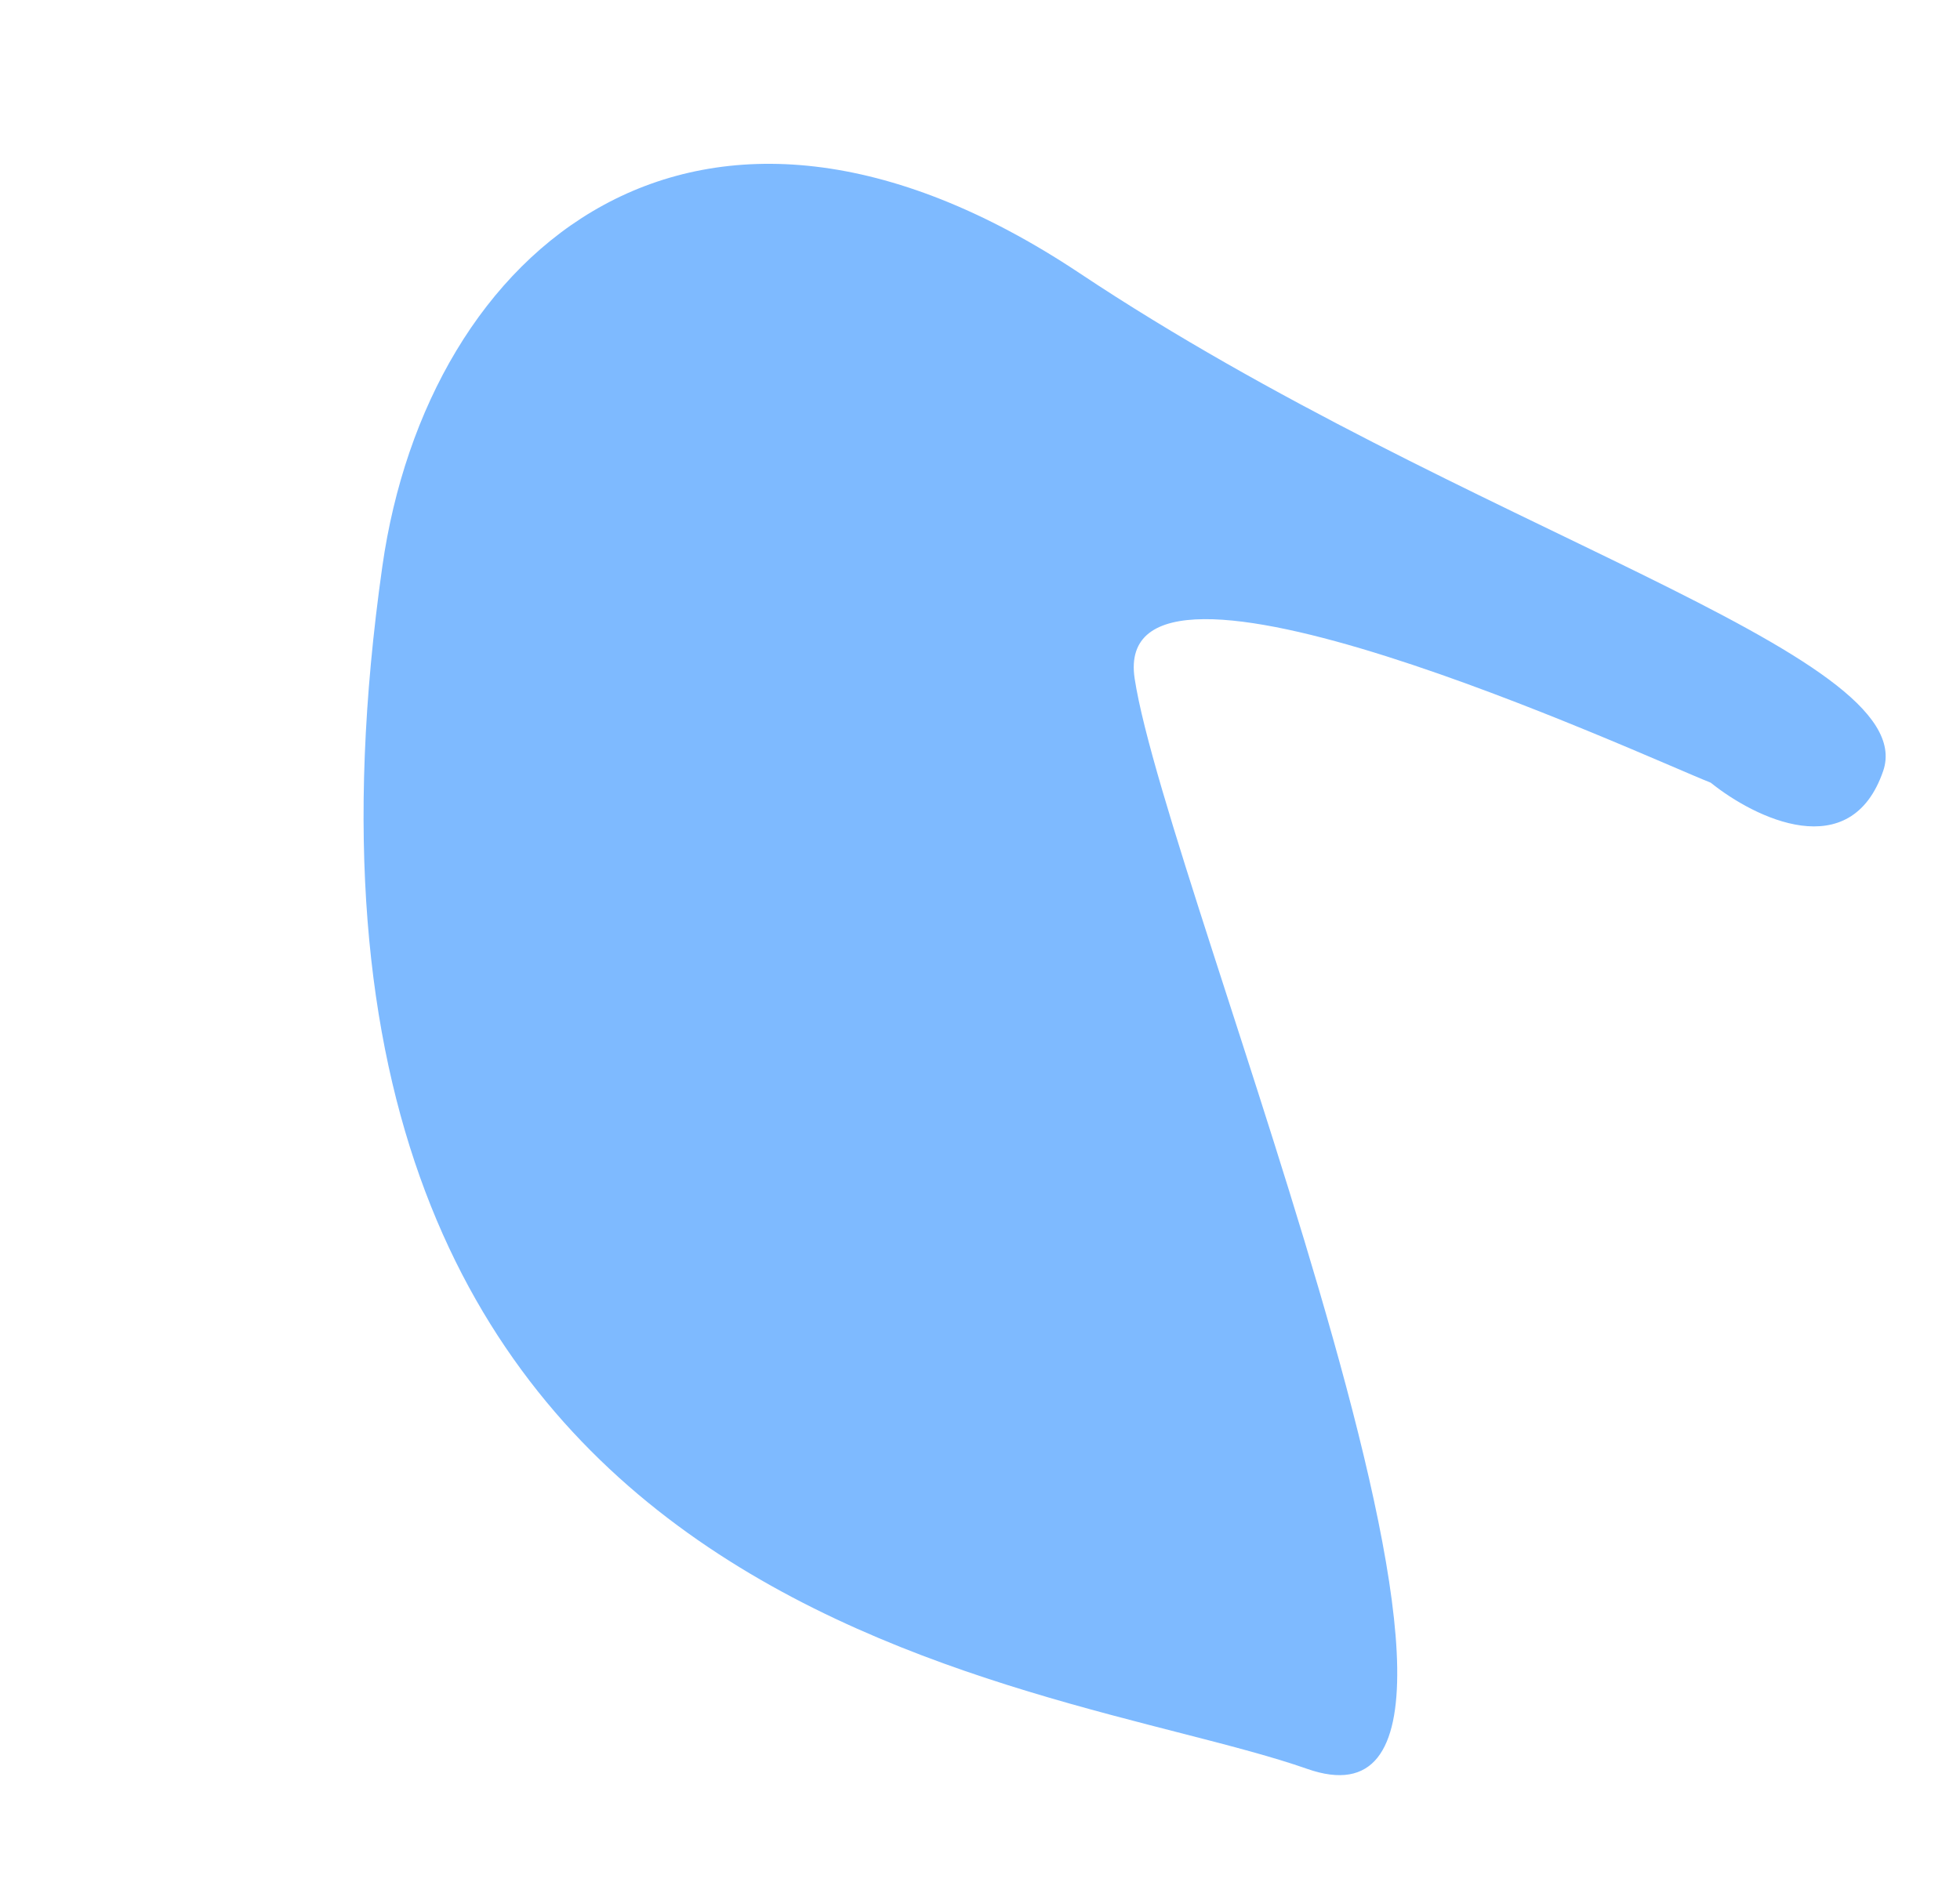
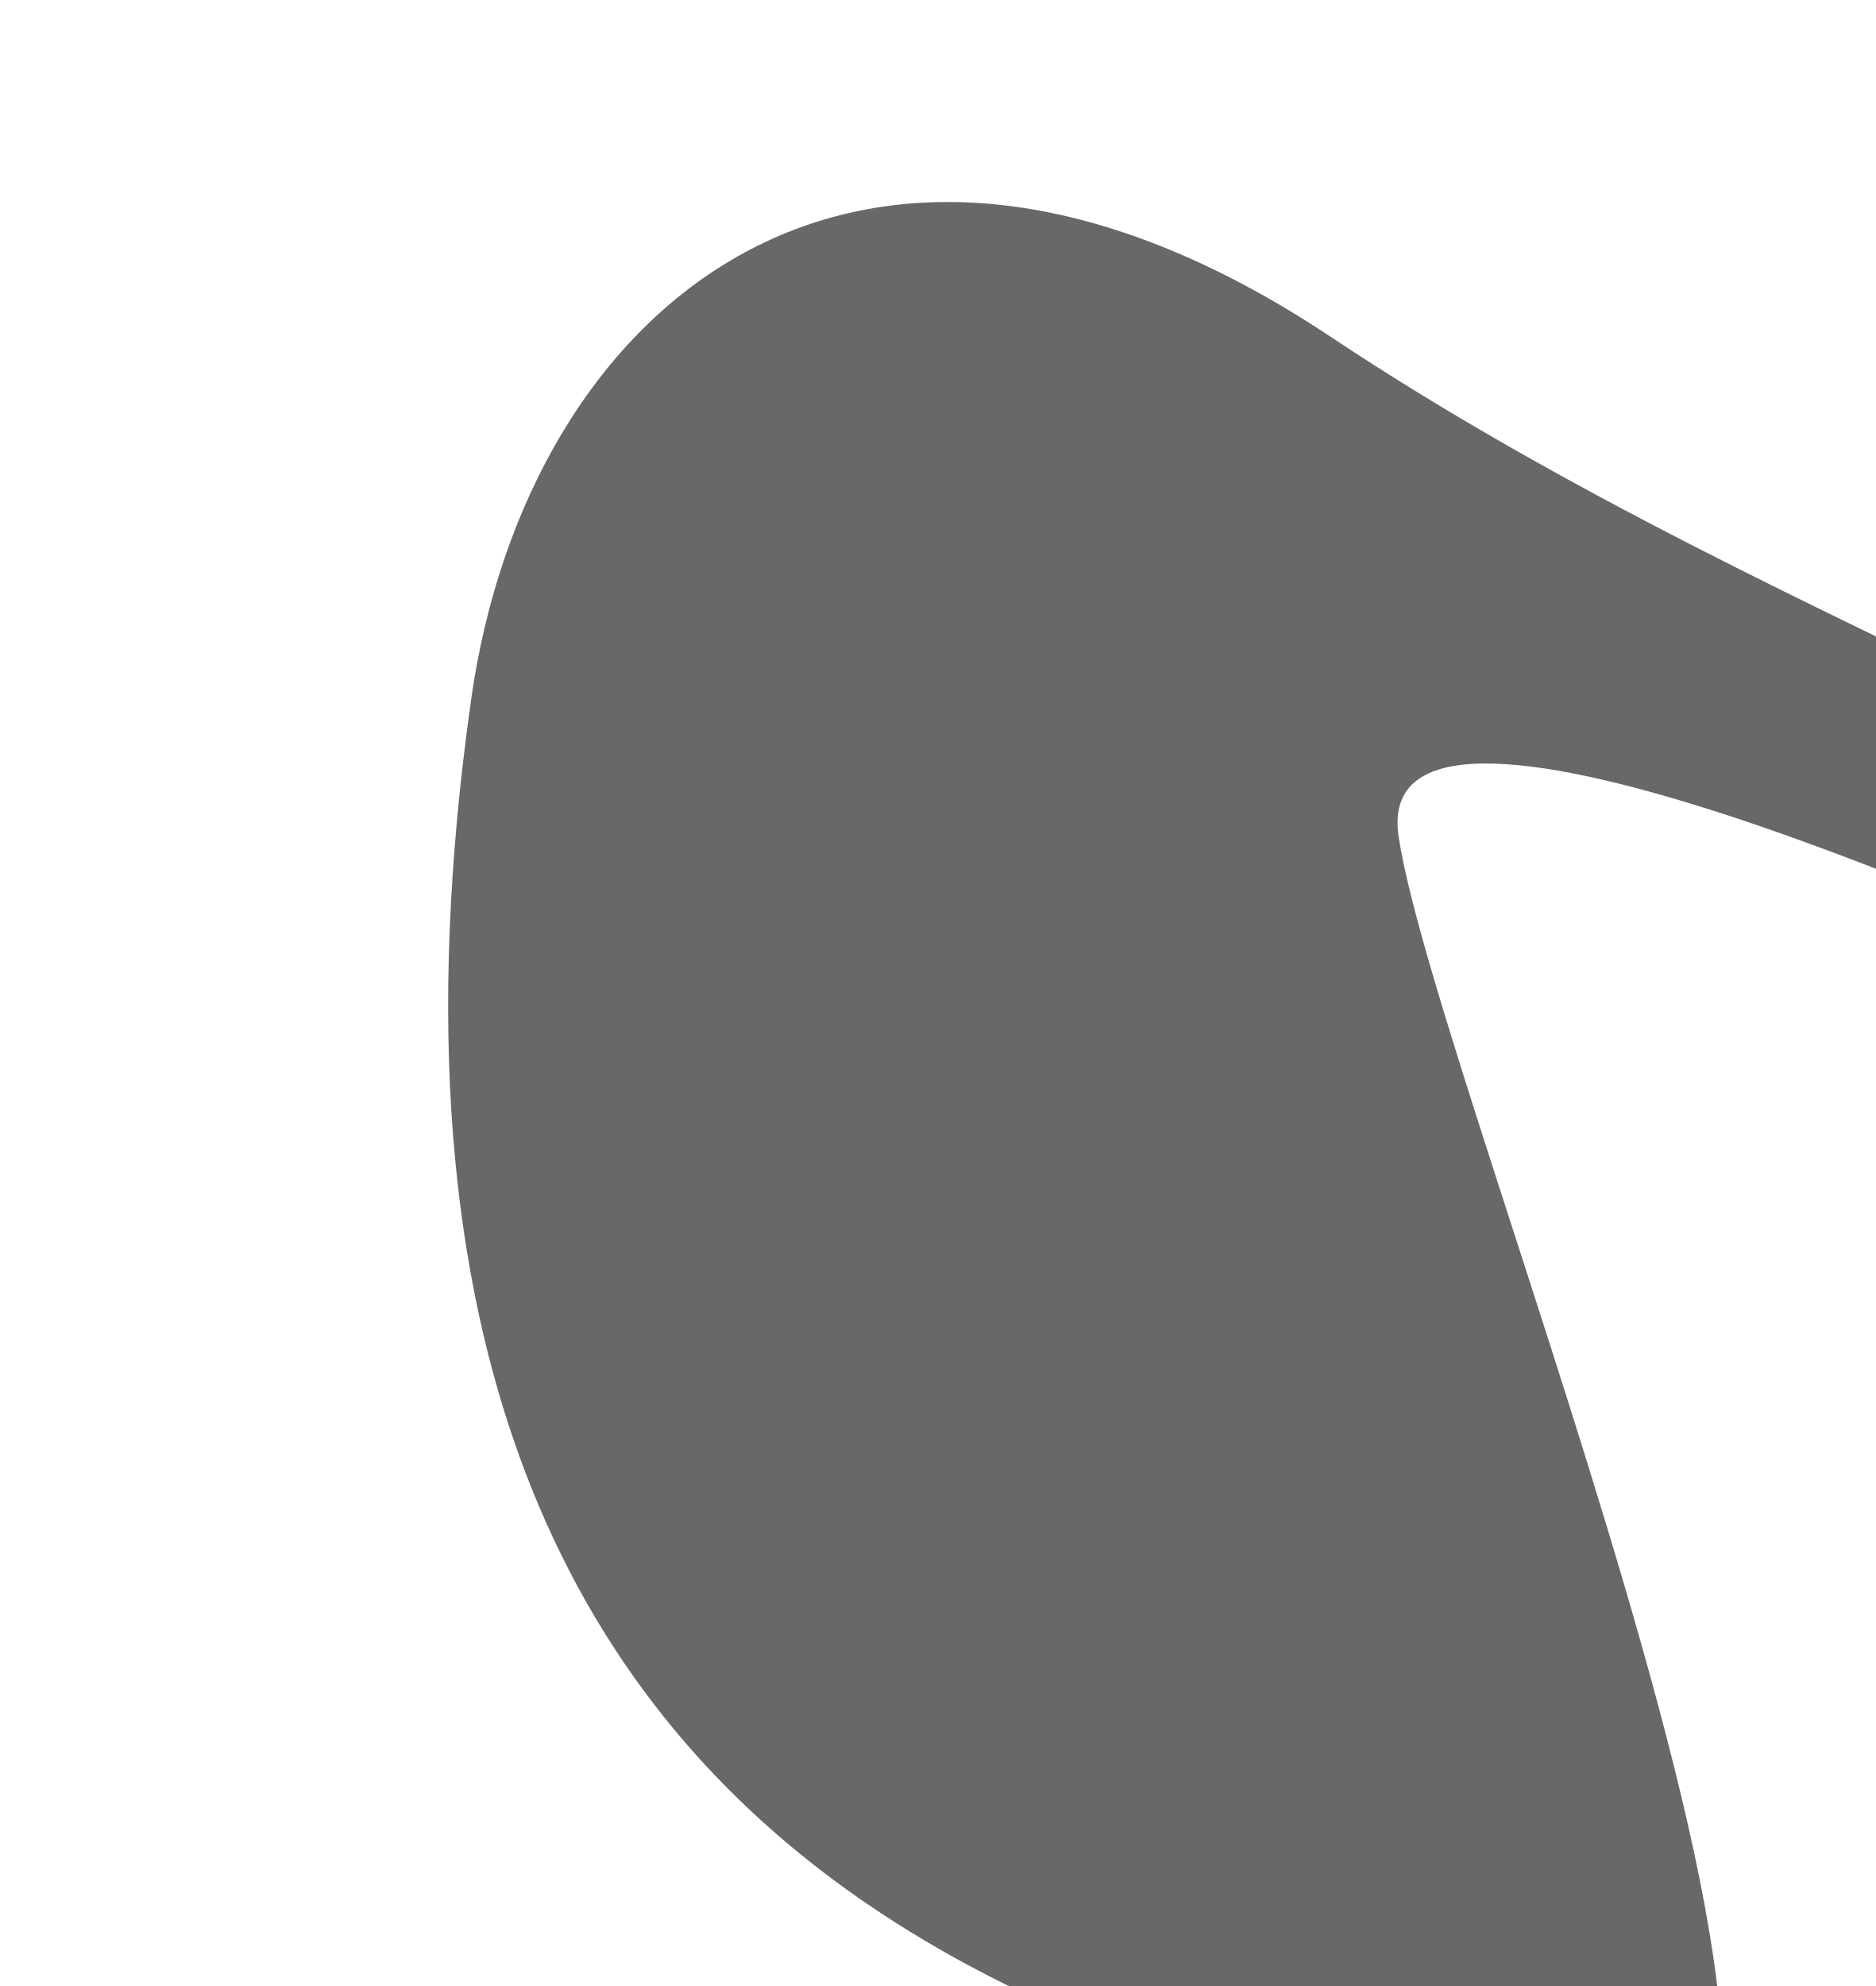
- <svg xmlns="http://www.w3.org/2000/svg" width="1311" height="1266" viewBox="0 0 1311 1266" fill="none">
-   <path d="M758.952 453.996C741.617 340.05 1097.91 505.267 1144.27 523.621C1173.68 547.33 1237.92 578.956 1259.61 515.795C1286.72 436.845 979.079 353.829 722.23 182.832C465.381 11.836 285.934 166.318 255.736 378.95C154.283 1093.31 695.682 1120.63 874.208 1183.34C1052.73 1246.04 780.62 596.428 758.952 453.996Z" fill="#7EBAFF" />
+ <svg xmlns="http://www.w3.org/2000/svg" fill="none">
+   <path d="M758.952 453.996C741.617 340.05 1097.91 505.267 1144.27 523.621C1173.68 547.33 1237.92 578.956 1259.61 515.795C1286.72 436.845 979.079 353.829 722.23 182.832C465.381 11.836 285.934 166.318 255.736 378.95C154.283 1093.31 695.682 1120.63 874.208 1183.34C1052.73 1246.04 780.62 596.428 758.952 453.996Z" fill="#2A262A" opacity="0.7">
+     
+   </path>
</svg>
